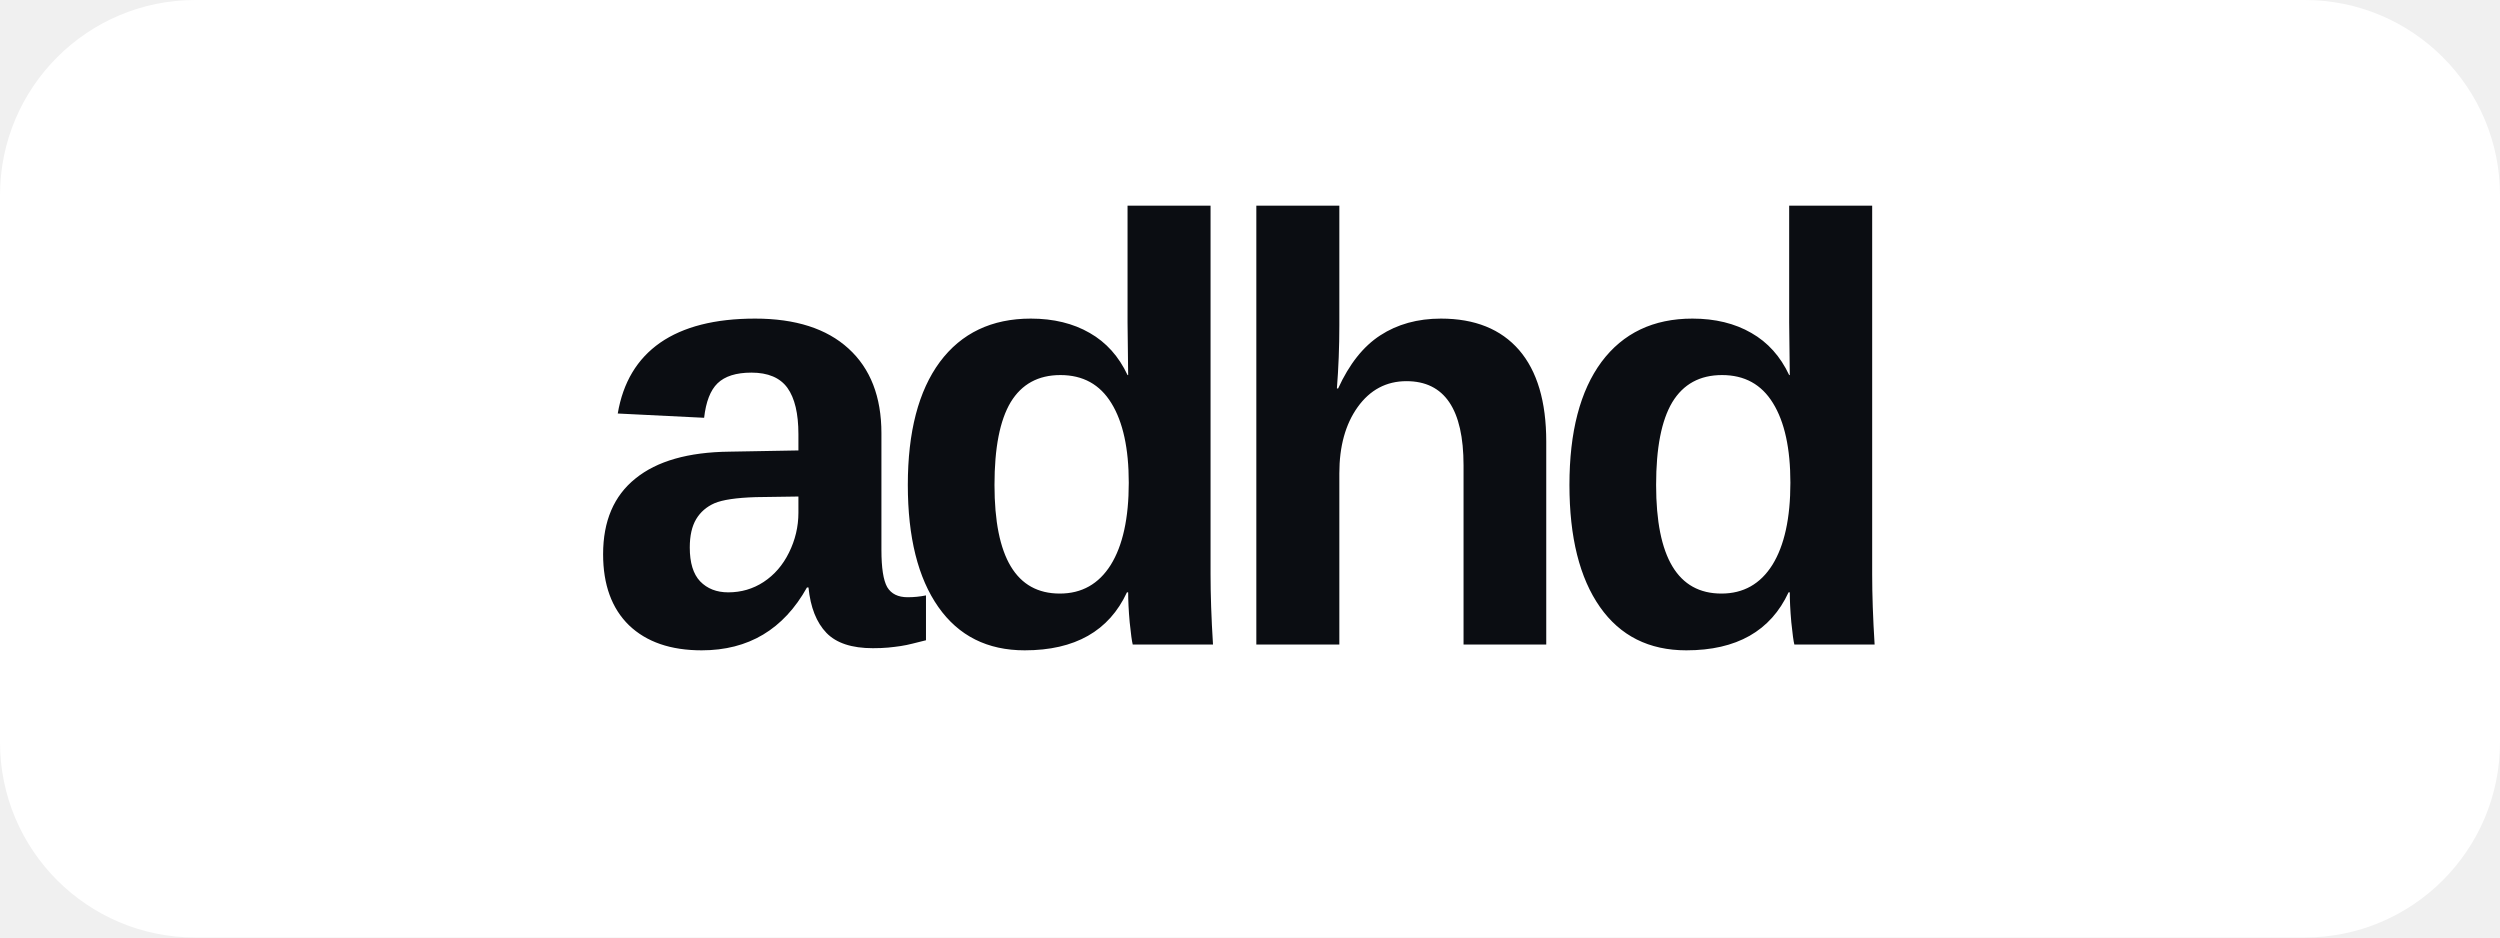
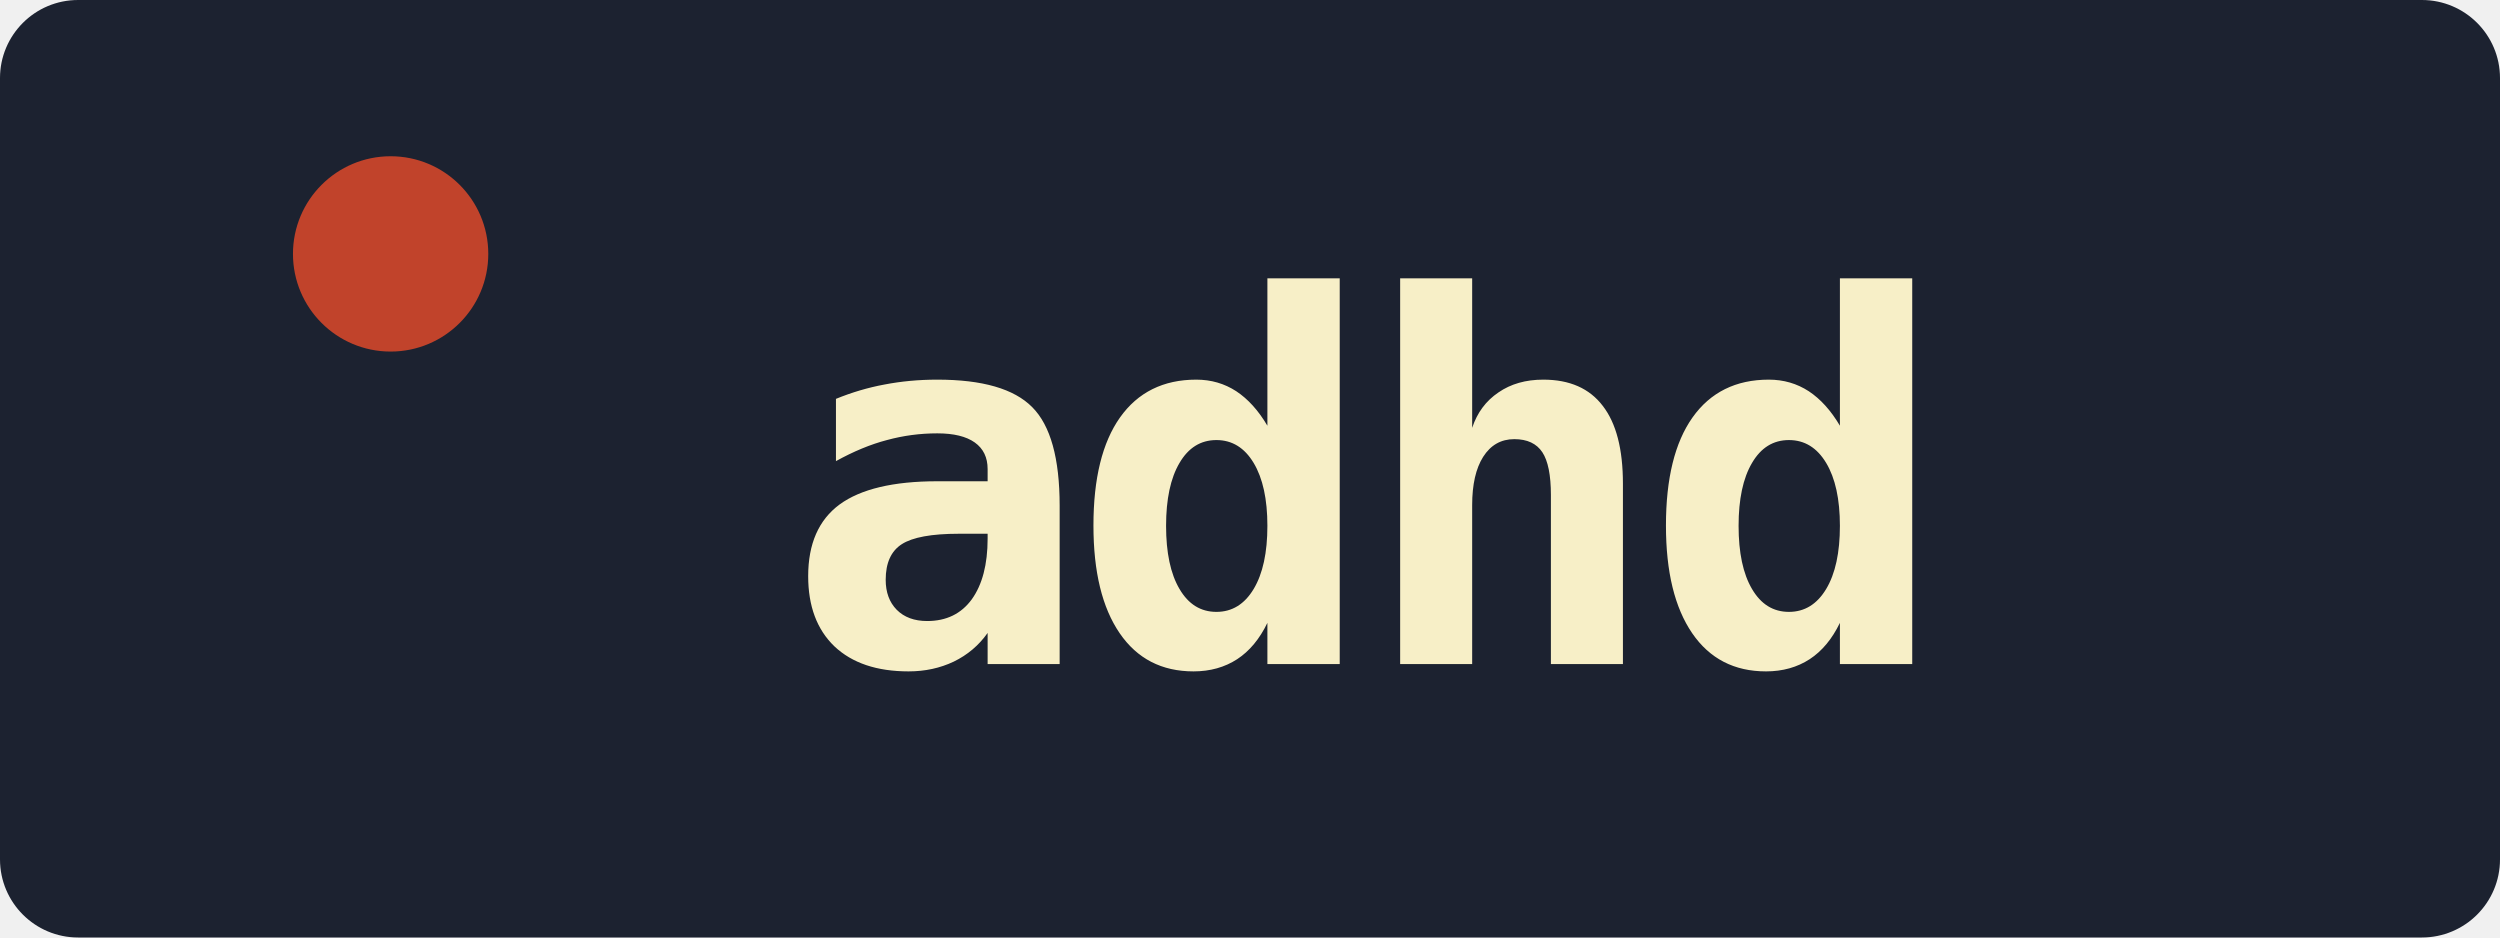
<svg xmlns="http://www.w3.org/2000/svg" viewBox="0 0 128 48" role="img" aria-label="adhd">
-   <rect width="128" height="48" rx="10" fill="#fff" />
-   <text x="64" y="33" text-anchor="middle" fill="#0b0d12" font-family="Arial, Helvetica, sans-serif" font-size="31" font-weight="800" letter-spacing="-2">adhd</text>
+   <rect width="128" height="48" rx="4" fill="#1c2230" />
+   <circle cx="20" cy="13" r="5" fill="#c1432b" />
+   <text x="70" y="34" text-anchor="middle" fill="#f7efc7" font-family="'Space Mono', monospace" font-size="26" font-weight="700" letter-spacing="-1">adhd</text>
</svg>
